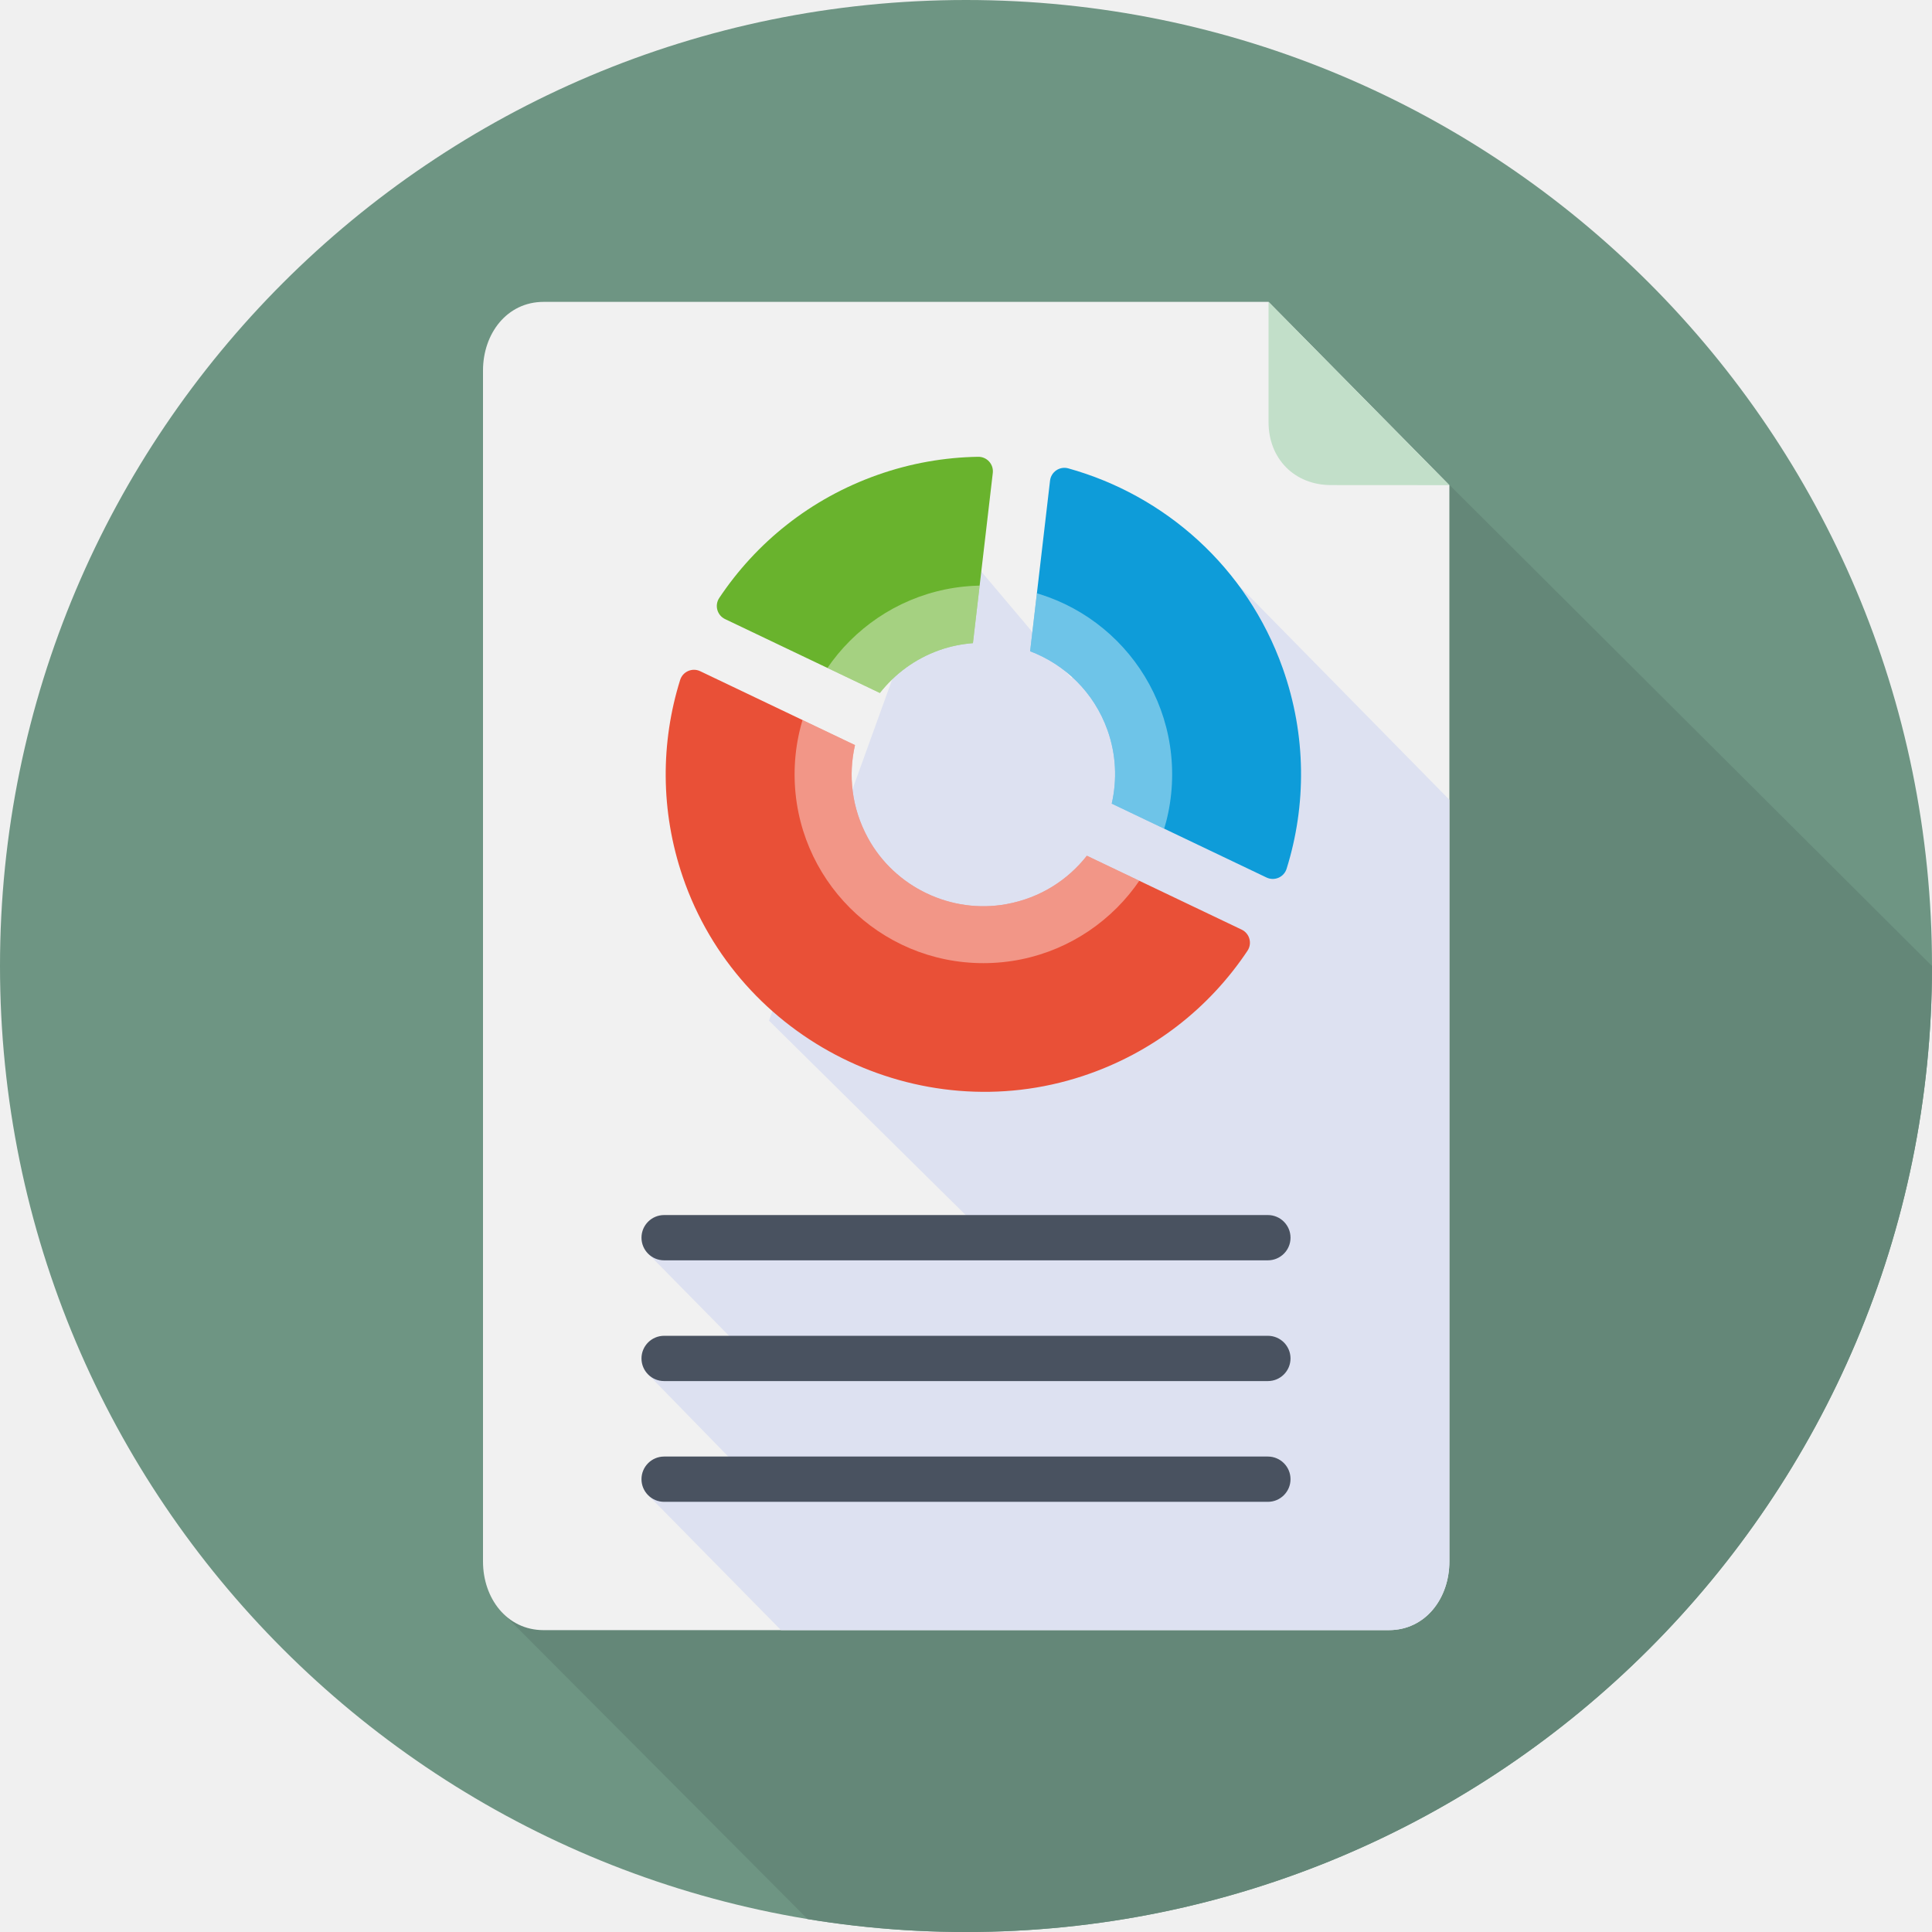
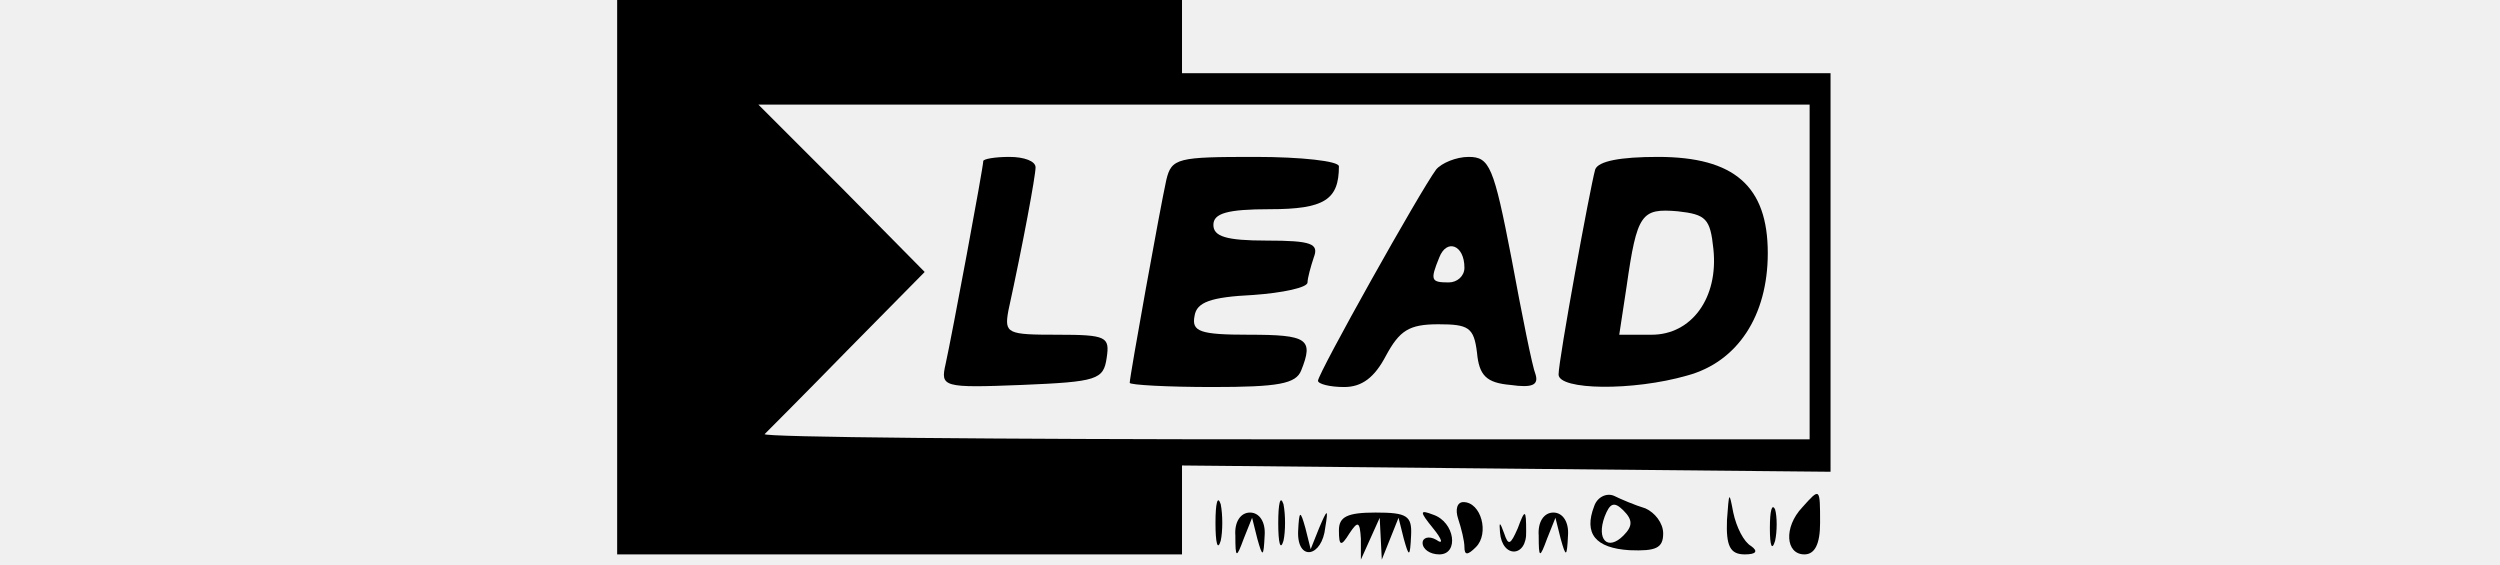
- <svg xmlns="http://www.w3.org/2000/svg" xmlns:xlink="http://www.w3.org/1999/xlink" enable-background="new 0 0 128 128" version="1.1" viewBox="0 0 128 128" xml:space="preserve">
-   <g id="Layer_1">
-     <rect fill="#F4F5F5" height="1520" opacity="0" width="727.938" x="-59.984" y="-351" />
-   </g>
-   <g id="Layer_2">
-     <g>
-       <circle cx="64" cy="64" fill="#6E9583" r="64" />
-       <g>
-         <defs>
-           <circle cx="64" cy="64" id="SVGID_3_" r="64" />
-         </defs>
-         <clipPath id="SVGID_2_">
-           <use overflow="visible" xlink:href="#SVGID_3_" />
-         </clipPath>
-         <polygon clip-path="url(#SVGID_2_)" fill="#648778" points="93.572,29.677 128,64 128,128 54.36,128 33.341,106.906    " />
-       </g>
-       <path d="M84.044,20H36.018C33.579,20,32,22.11,32,24.549v78.903c0,2.439,1.579,4.549,4.018,4.549h55.989    c2.439,0,4.018-2.11,4.018-4.549V32.143L84.044,20z" fill="#F1F1F1" />
-       <g>
-         <defs>
-           <path d="M84.044,20H36.018C33.579,20,32,22.11,32,24.549v78.903c0,2.439,1.579,4.549,4.018,4.549h55.989      c2.439,0,4.018-2.11,4.018-4.549V32.143L84.044,20z" id="SVGID_5_" />
-         </defs>
-         <clipPath id="SVGID_4_">
-           <use overflow="visible" xlink:href="#SVGID_5_" />
-         </clipPath>
-         <g clip-path="url(#SVGID_4_)">
-           <polygon fill="#DDE1F1" points="50.948,67.621 65.539,82.042 42.971,83.087 49.777,90 42.971,91.087 49.277,97.555       42.971,99.087 53.027,109.305 97.684,109.305 97.684,75.707 97.075,54.055 81.059,37.758 70.97,44.918 62.684,35.107     " />
-         </g>
-       </g>
-       <path d="M88.186,32.138l7.839,0.005L84.044,20v7.96C84.044,30.398,85.769,32.138,88.186,32.138z" fill="#C2DFC9" />
-       <path d="M84,83.5H44c-0.828,0-1.5-0.672-1.5-1.5s0.672-1.5,1.5-1.5h40c0.828,0,1.5,0.672,1.5,1.5    S84.828,83.5,84,83.5z" fill="#495260" />
-       <path d="M84,91.5H44c-0.828,0-1.5-0.672-1.5-1.5s0.672-1.5,1.5-1.5h40c0.828,0,1.5,0.672,1.5,1.5    S84.828,91.5,84,91.5z" fill="#495260" />
-       <path d="M84,99.5H44c-0.828,0-1.5-0.672-1.5-1.5s0.672-1.5,1.5-1.5h40c0.828,0,1.5,0.672,1.5,1.5    S84.828,99.5,84,99.5z" fill="#495260" />
-       <g>
-         <path d="M69.568,31.844l-1.319,11.303c2.314,0.88,4.242,2.728,5.132,5.245c0.573,1.619,0.631,3.292,0.274,4.851     l10.257,4.895c0.527,0.252,1.155-0.023,1.329-0.581c1.308-4.188,1.323-8.819-0.253-13.273     c-2.379-6.723-7.827-11.477-14.212-13.254C70.21,30.872,69.636,31.26,69.568,31.844z" fill="#0E9CD9" />
-         <path d="M66.68,59.901c-3.653,0.668-7.398-1.12-9.176-4.38c-1.094-2.006-1.312-4.174-0.858-6.157L46.39,44.469     c-0.527-0.251-1.155,0.023-1.329,0.58c-1.286,4.118-1.322,8.663,0.175,13.049c3.701,10.842,15.624,16.783,26.503,13.191     c4.655-1.537,8.399-4.531,10.911-8.3c0.324-0.486,0.141-1.147-0.385-1.398l-10.257-4.896     C70.751,58.296,68.929,59.49,66.68,59.901z" fill="#E95037" />
-         <path d="M62.239,43.074c0.734-0.26,1.479-0.405,2.22-0.464l1.316-11.275c0.067-0.576-0.389-1.08-0.968-1.071     c-2.218,0.035-4.469,0.421-6.676,1.202c-4.455,1.576-8.045,4.5-10.479,8.151c-0.324,0.486-0.142,1.147,0.385,1.399l10.257,4.895     C59.282,44.654,60.62,43.647,62.239,43.074z" fill="#69B32D" />
-         <g>
-           <defs>
-             <path d="M69.695,30.76l-1.446,12.387c2.314,0.88,4.242,2.728,5.132,5.245c0.573,1.619,0.631,3.292,0.274,4.851       l10.257,4.895c0.527,0.252,1.155-0.023,1.329-0.581c1.308-4.188,1.323-8.819-0.253-13.273       C82.476,37.185,76.541,32.281,69.695,30.76z M66.68,59.901c-3.653,0.668-7.398-1.12-9.176-4.38       c-1.094-2.006-1.312-4.174-0.858-6.157L46.39,44.469c-0.527-0.251-1.155,0.023-1.329,0.58       c-1.286,4.118-1.322,8.663,0.175,13.049c3.701,10.842,15.624,16.783,26.503,13.191c4.655-1.537,8.399-4.531,10.911-8.3       c0.324-0.486,0.141-1.147-0.385-1.398l-10.257-4.896C70.751,58.296,68.929,59.49,66.68,59.901z M62.239,43.074       c0.734-0.26,1.479-0.405,2.22-0.464l1.316-11.275c0.067-0.576-0.389-1.08-0.968-1.071c-2.218,0.035-4.469,0.421-6.676,1.202       c-4.455,1.576-8.045,4.5-10.479,8.151c-0.324,0.486-0.142,1.147,0.385,1.399l10.257,4.895       C59.282,44.654,60.62,43.647,62.239,43.074z" id="SVGID_7_" />
-           </defs>
-           <clipPath id="SVGID_6_">
-             <use overflow="visible" xlink:href="#SVGID_7_" />
-           </clipPath>
-           <circle clip-path="url(#SVGID_6_)" cx="65.151" cy="51.304" fill="#FFFFFF" opacity="0.4" r="12.507" />
-         </g>
-       </g>
-     </g>
+ <svg xmlns="http://www.w3.org/2000/svg" version="1.0" width="239pt" height="54pt" viewBox="0 0 239 54" preserveAspectRatio="xMidYMid meet">
+   <g transform="translate(0,54) scale(0.1,-0.1)" fill="#000000" stroke="none">
+     <path d="M590 275 l0 -265 270 0 270 0 0 43 0 42 310 -3 310 -3 0 191 0 190 -310 0 -310 0 0 35 0 35 -270 0 -270 0 0 -265z m1140 5 l0 -160 -502 0 c-276 0 -499 2 -497 5 2 2 38 38 79 80 l74 75 -79 80 -80 80 503 0 502 0 0 -160z" />
+     <path d="M940 386 c0 -6 -30 -167 -36 -194 -5 -22 -3 -23 73 -20 72 3 78 5 81 26 3 20 0 22 -47 22 -48 0 -51 1 -47 23 14 64 26 129 26 137 0 6 -11 10 -25 10 -14 0 -25 -2 -25 -4z" />
+     <path d="M1115 368 c-6 -27 -35 -188 -35 -194 0 -2 36 -4 79 -4 63 0 80 3 85 16 12 30 6 34 -50 34 -47 0 -55 3 -52 18 2 13 15 18 56 20 28 2 52 7 52 12 0 4 3 15 6 24 5 13 -2 16 -45 16 -39 0 -51 4 -51 15 0 11 13 15 54 15 52 0 66 9 66 41 0 5 -36 9 -80 9 -74 0 -80 -1 -85 -22z" />
+     <path d="M1373 378 c-15 -20 -113 -195 -113 -202 0 -3 11 -6 25 -6 17 0 29 9 40 30 13 24 22 30 50 30 29 0 34 -3 37 -27 2 -22 9 -29 32 -31 21 -3 27 0 24 10 -3 7 -13 57 -23 111 -17 88 -21 97 -41 97 -12 0 -26 -6 -31 -12z m27 -94 c0 -8 -7 -14 -15 -14 -17 0 -18 2 -9 24 7 18 24 12 24 -10z" />
+     <path d="M1525 378 c-5 -18 -35 -182 -35 -196 0 -15 71 -16 123 -1 48 13 77 57 77 117 0 64 -32 92 -105 92 -36 0 -57 -4 -60 -12z m113 -76 c5 -47 -21 -82 -59 -82 l-31 0 7 46 c10 70 14 75 49 72 27 -3 31 -7 34 -36z" />
+     <path d="M1162 40 c0 -19 2 -27 5 -17 2 9 2 25 0 35 -3 9 -5 1 -5 -18z" />
+     <path d="M1222 40 c0 -19 2 -27 5 -17 2 9 2 25 0 35 -3 9 -5 1 -5 -18z" />
+     <path d="M1524 56 c-10 -26 1 -40 34 -42 25 -1 32 2 32 16 0 10 -8 20 -17 24 -10 3 -24 9 -30 12 -7 3 -16 -1 -19 -10z m28 -28 c-15 -15 -26 -4 -18 18 5 13 9 15 18 6 9 -9 9 -15 0 -24z" />
+     <path d="M1651 43 c-1 -25 3 -33 17 -33 11 0 13 3 6 8 -7 4 -14 18 -17 32 -4 21 -4 20 -6 -7z" />
+     <path d="M1723 55 c-18 -19 -16 -45 2 -45 10 0 15 10 15 30 0 34 0 34 -17 15z" />
+     <path d="M1394 44 c3 -9 6 -21 6 -27 0 -8 3 -8 11 0 13 13 5 43 -12 43 -6 0 -8 -7 -5 -16z" />
+     <path d="M1692 35 c0 -17 2 -22 5 -12 2 9 2 23 0 30 -3 6 -5 -1 -5 -18z" />
+     <path d="M1181 28 c0 -22 1 -22 8 -3 l8 20 5 -20 c5 -18 6 -18 7 3 1 13 -5 22 -14 22 -9 0 -15 -9 -14 -22z" />
+     <path d="M1241 32 c-1 -29 23 -25 26 4 3 18 2 18 -6 -1 l-8 -20 -5 20 c-5 18 -6 17 -7 -3z" />
+     <path d="M1280 33 c0 -15 2 -16 10 -3 8 12 10 12 11 -5 l0 -20 9 20 9 20 1 -20 1 -20 8 20 8 20 5 -20 c5 -18 6 -18 7 3 1 19 -4 22 -34 22 -27 0 -35 -4 -35 -17z" />
+     <path d="M1370 35 c9 -11 10 -16 3 -11 -7 4 -13 2 -13 -3 0 -6 7 -11 16 -11 19 0 15 31 -6 38 -13 5 -13 3 0 -13z" />
+     <path d="M1434 31 c2 -25 26 -24 25 1 0 21 -1 22 -8 3 -7 -16 -9 -17 -13 -5 -4 11 -5 12 -4 1z" />
+     <path d="M1471 28 c0 -22 1 -22 8 -3 l8 20 5 -20 c5 -18 6 -18 7 3 1 13 -5 22 -14 22 -9 0 -15 -9 -14 -22z" />
  </g>
</svg>
